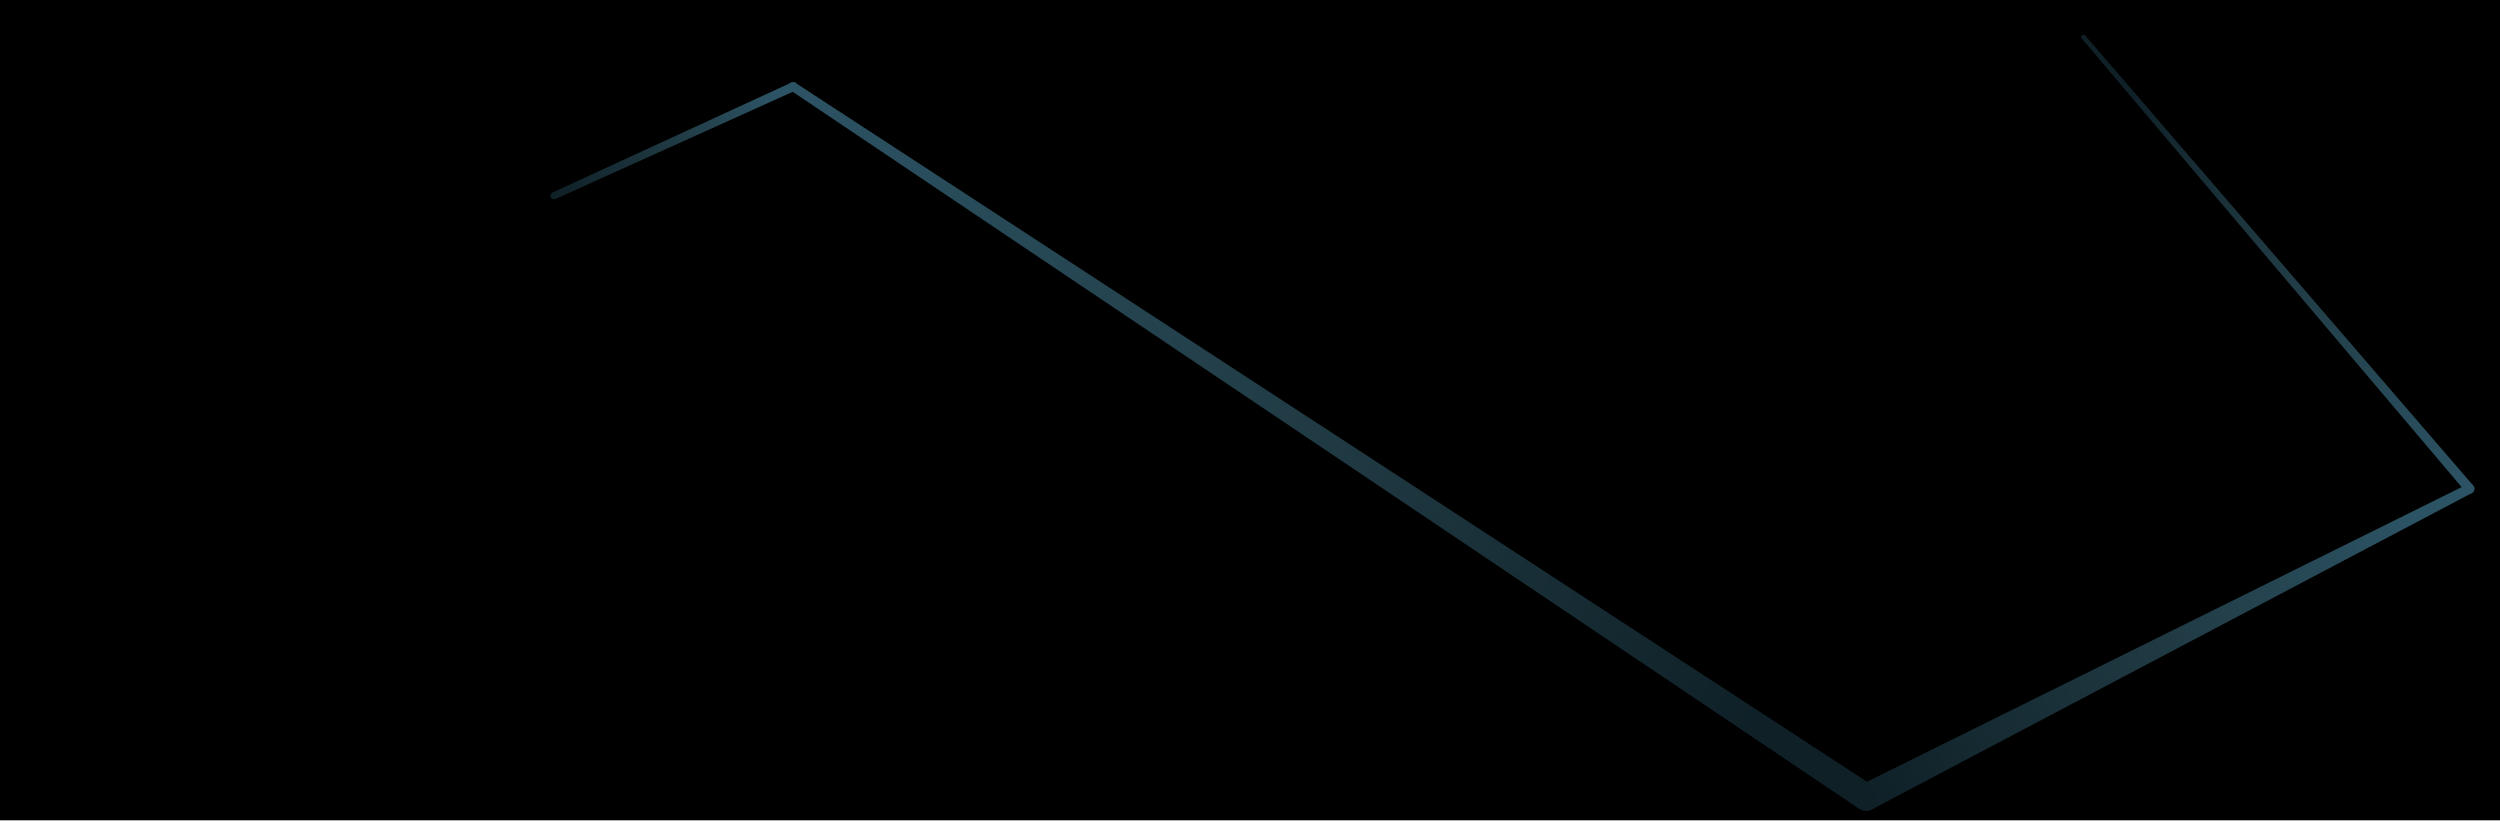
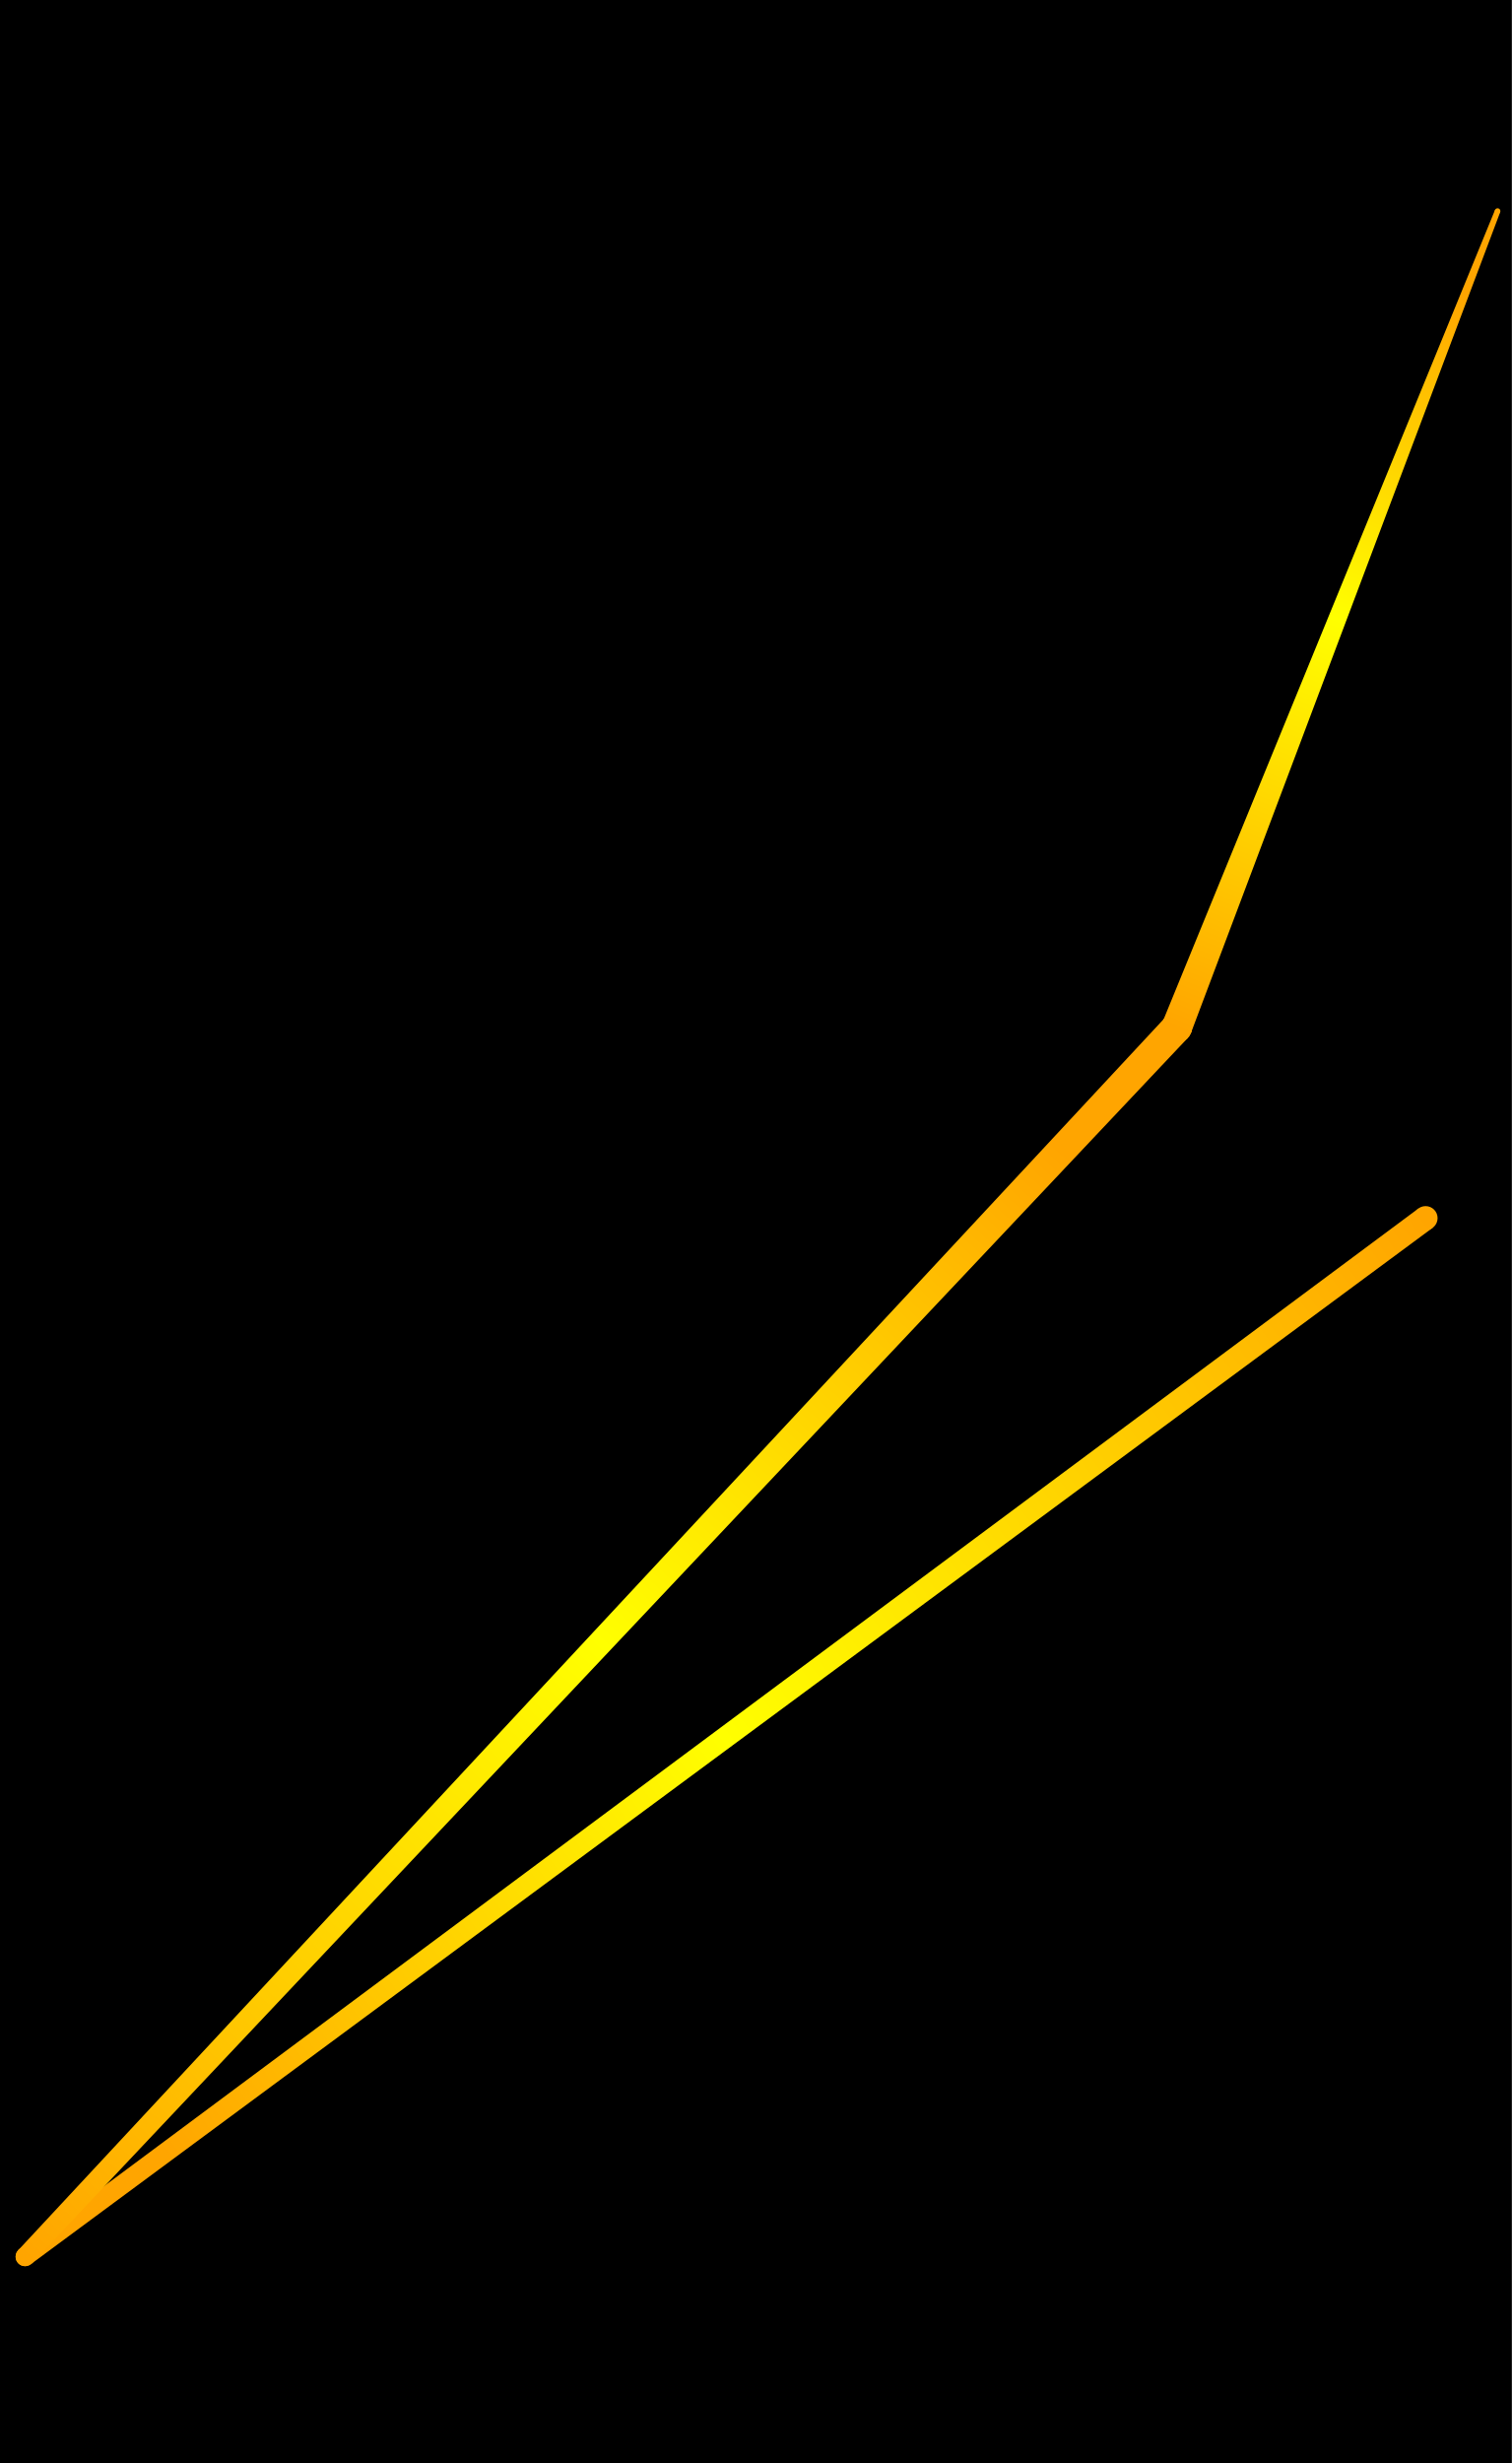
- <svg xmlns="http://www.w3.org/2000/svg" version="1.1" x="0px" y="0px" width="1280" height="420" viewBox="0 0 1280 420" xml:space="preserve">
+ <svg xmlns="http://www.w3.org/2000/svg" version="1.1" x="0px" y="0px" width="625" height="1018" viewBox="0 0 625 1018" xml:space="preserve">
  <g>
-     <rect x="0" y="0" width="1280" height="420" />
+     <rect x="0" y="0" width="625" height="1018" />
    <g>
-       <g fill="url(#grad91166)">
-         <radialGradient id="grad91166" cx="406.089" cy="44.391" r="134.563" gradientUnits="userSpaceOnUse">
-           <stop offset="10%" stop-color="#2C5364" />
-           <stop offset="50%" stop-color="#203A43" />
-           <stop offset="100%" stop-color="#0F2027" />
+       <g fill="url(#grad10732)">
+         <radialGradient id="grad10732" cx="10.353" cy="932.741" r="720.752" gradientUnits="userSpaceOnUse">
+           <stop offset="10%" stop-color="orange" />
+           <stop offset="50%" stop-color="yellow" />
+           <stop offset="100%" stop-color="orange" />
        </radialGradient>
-         <circle cx="283.651" cy="100.215" r="1.82" />
-         <polygon points="284.401,101.874 407.034,46.484 405.144,42.298 282.902,98.556" />
-         <circle cx="406.089" cy="44.391" r="2.296" />
+         <circle cx="589.326" cy="503.469" r="4.964" />
+         <polygon points="592.288,507.452 12.682,935.873 8.024,929.61 586.364,499.486" />
+         <circle cx="10.353" cy="932.741" r="3.903" />
      </g>
-       <g fill="url(#grad39335)">
-         <radialGradient id="grad39335" cx="955.44" cy="408.17" r="658.879" gradientUnits="userSpaceOnUse">
-           <stop offset="10%" stop-color="#0F2027" />
-           <stop offset="50%" stop-color="#203A43" />
-           <stop offset="100%" stop-color="#2C5364" />
+       <g fill="url(#grad38150)">
+         <radialGradient id="grad38150" cx="486.466" cy="424.654" r="696.302" gradientUnits="userSpaceOnUse">
+           <stop offset="10%" stop-color="orange" />
+           <stop offset="50%" stop-color="yellow" />
+           <stop offset="100%" stop-color="orange" />
        </radialGradient>
-         <circle cx="406.089" cy="44.391" r="2.296" />
-         <polygon points="404.808,46.297 951.595,413.889 959.284,402.451 407.37,42.485" />
-         <circle cx="955.44" cy="408.17" r="6.891" />
+         <circle cx="10.353" cy="932.741" r="3.903" />
+         <polygon points="13.191,935.42 491.047,428.976 481.886,420.332 7.514,930.063" />
+         <circle cx="486.466" cy="424.654" r="6.298" />
      </g>
-       <g fill="url(#grad59862)">
-         <radialGradient id="grad59862" cx="1264.365" cy="250.231" r="346.957" gradientUnits="userSpaceOnUse">
-           <stop offset="10%" stop-color="#2C5364" />
-           <stop offset="50%" stop-color="#203A43" />
-           <stop offset="100%" stop-color="#0F2027" />
+       <g fill="url(#grad99831)">
+         <radialGradient id="grad99831" cx="619.093" cy="87.233" r="362.55" gradientUnits="userSpaceOnUse">
+           <stop offset="10%" stop-color="orange" />
+           <stop offset="50%" stop-color="yellow" />
+           <stop offset="100%" stop-color="orange" />
        </radialGradient>
-         <circle cx="955.44" cy="408.17" r="6.891" />
-         <polygon points="958.654,414.265 1265.54,252.46 1263.19,248.003 952.226,402.074" />
-         <circle cx="1264.365" cy="250.231" r="2.52" />
-       </g>
-       <g fill="url(#grad85417)">
-         <radialGradient id="grad85417" cx="1066.719" cy="18.928" r="304.245" gradientUnits="userSpaceOnUse">
-           <stop offset="10%" stop-color="#0F2027" />
-           <stop offset="50%" stop-color="#203A43" />
-           <stop offset="100%" stop-color="#2C5364" />
-         </radialGradient>
-         <circle cx="1264.365" cy="250.231" r="2.52" />
-         <polygon points="1262.457,251.877 1065.826,19.698 1067.612,18.159 1266.273,248.586" />
-         <circle cx="1066.719" cy="18.928" r="1.179" />
+         <circle cx="486.466" cy="424.654" r="6.298" />
+         <polygon points="492.359,426.875 620.18,87.643 618.005,86.824 480.573,422.434" />
+         <circle cx="619.093" cy="87.233" r="1.162" />
      </g>
    </g>
  </g>
</svg>
